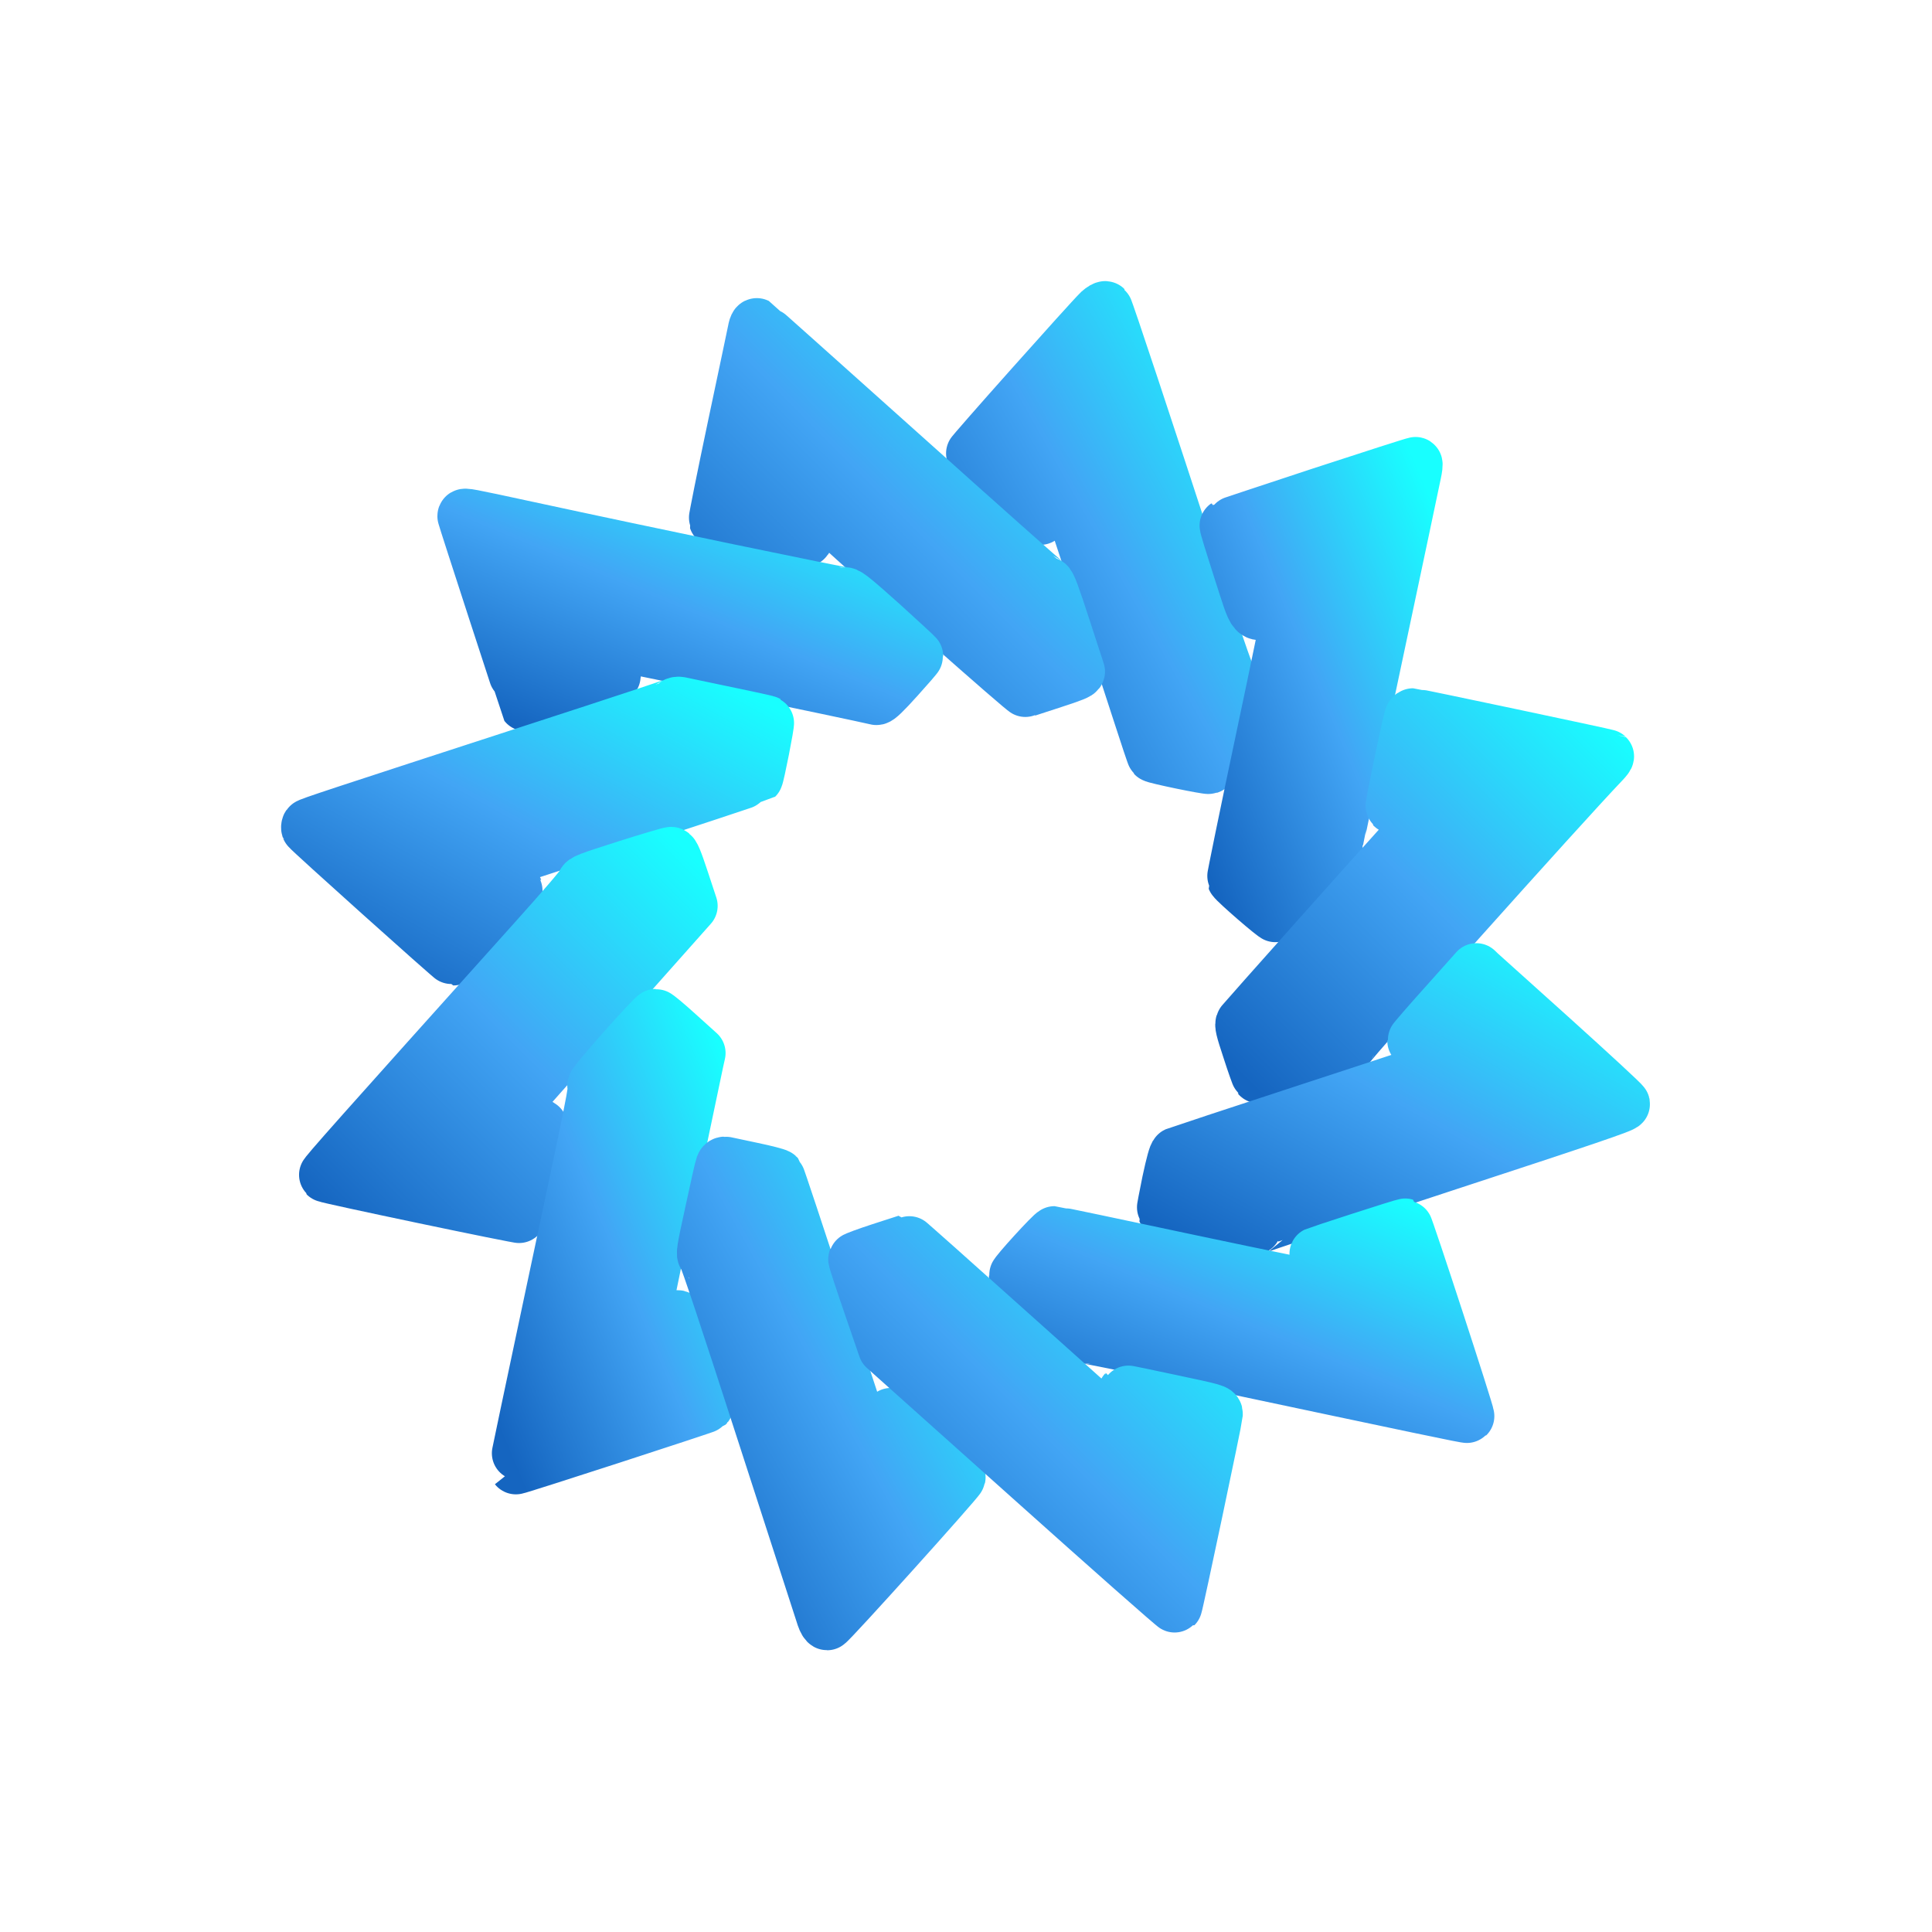
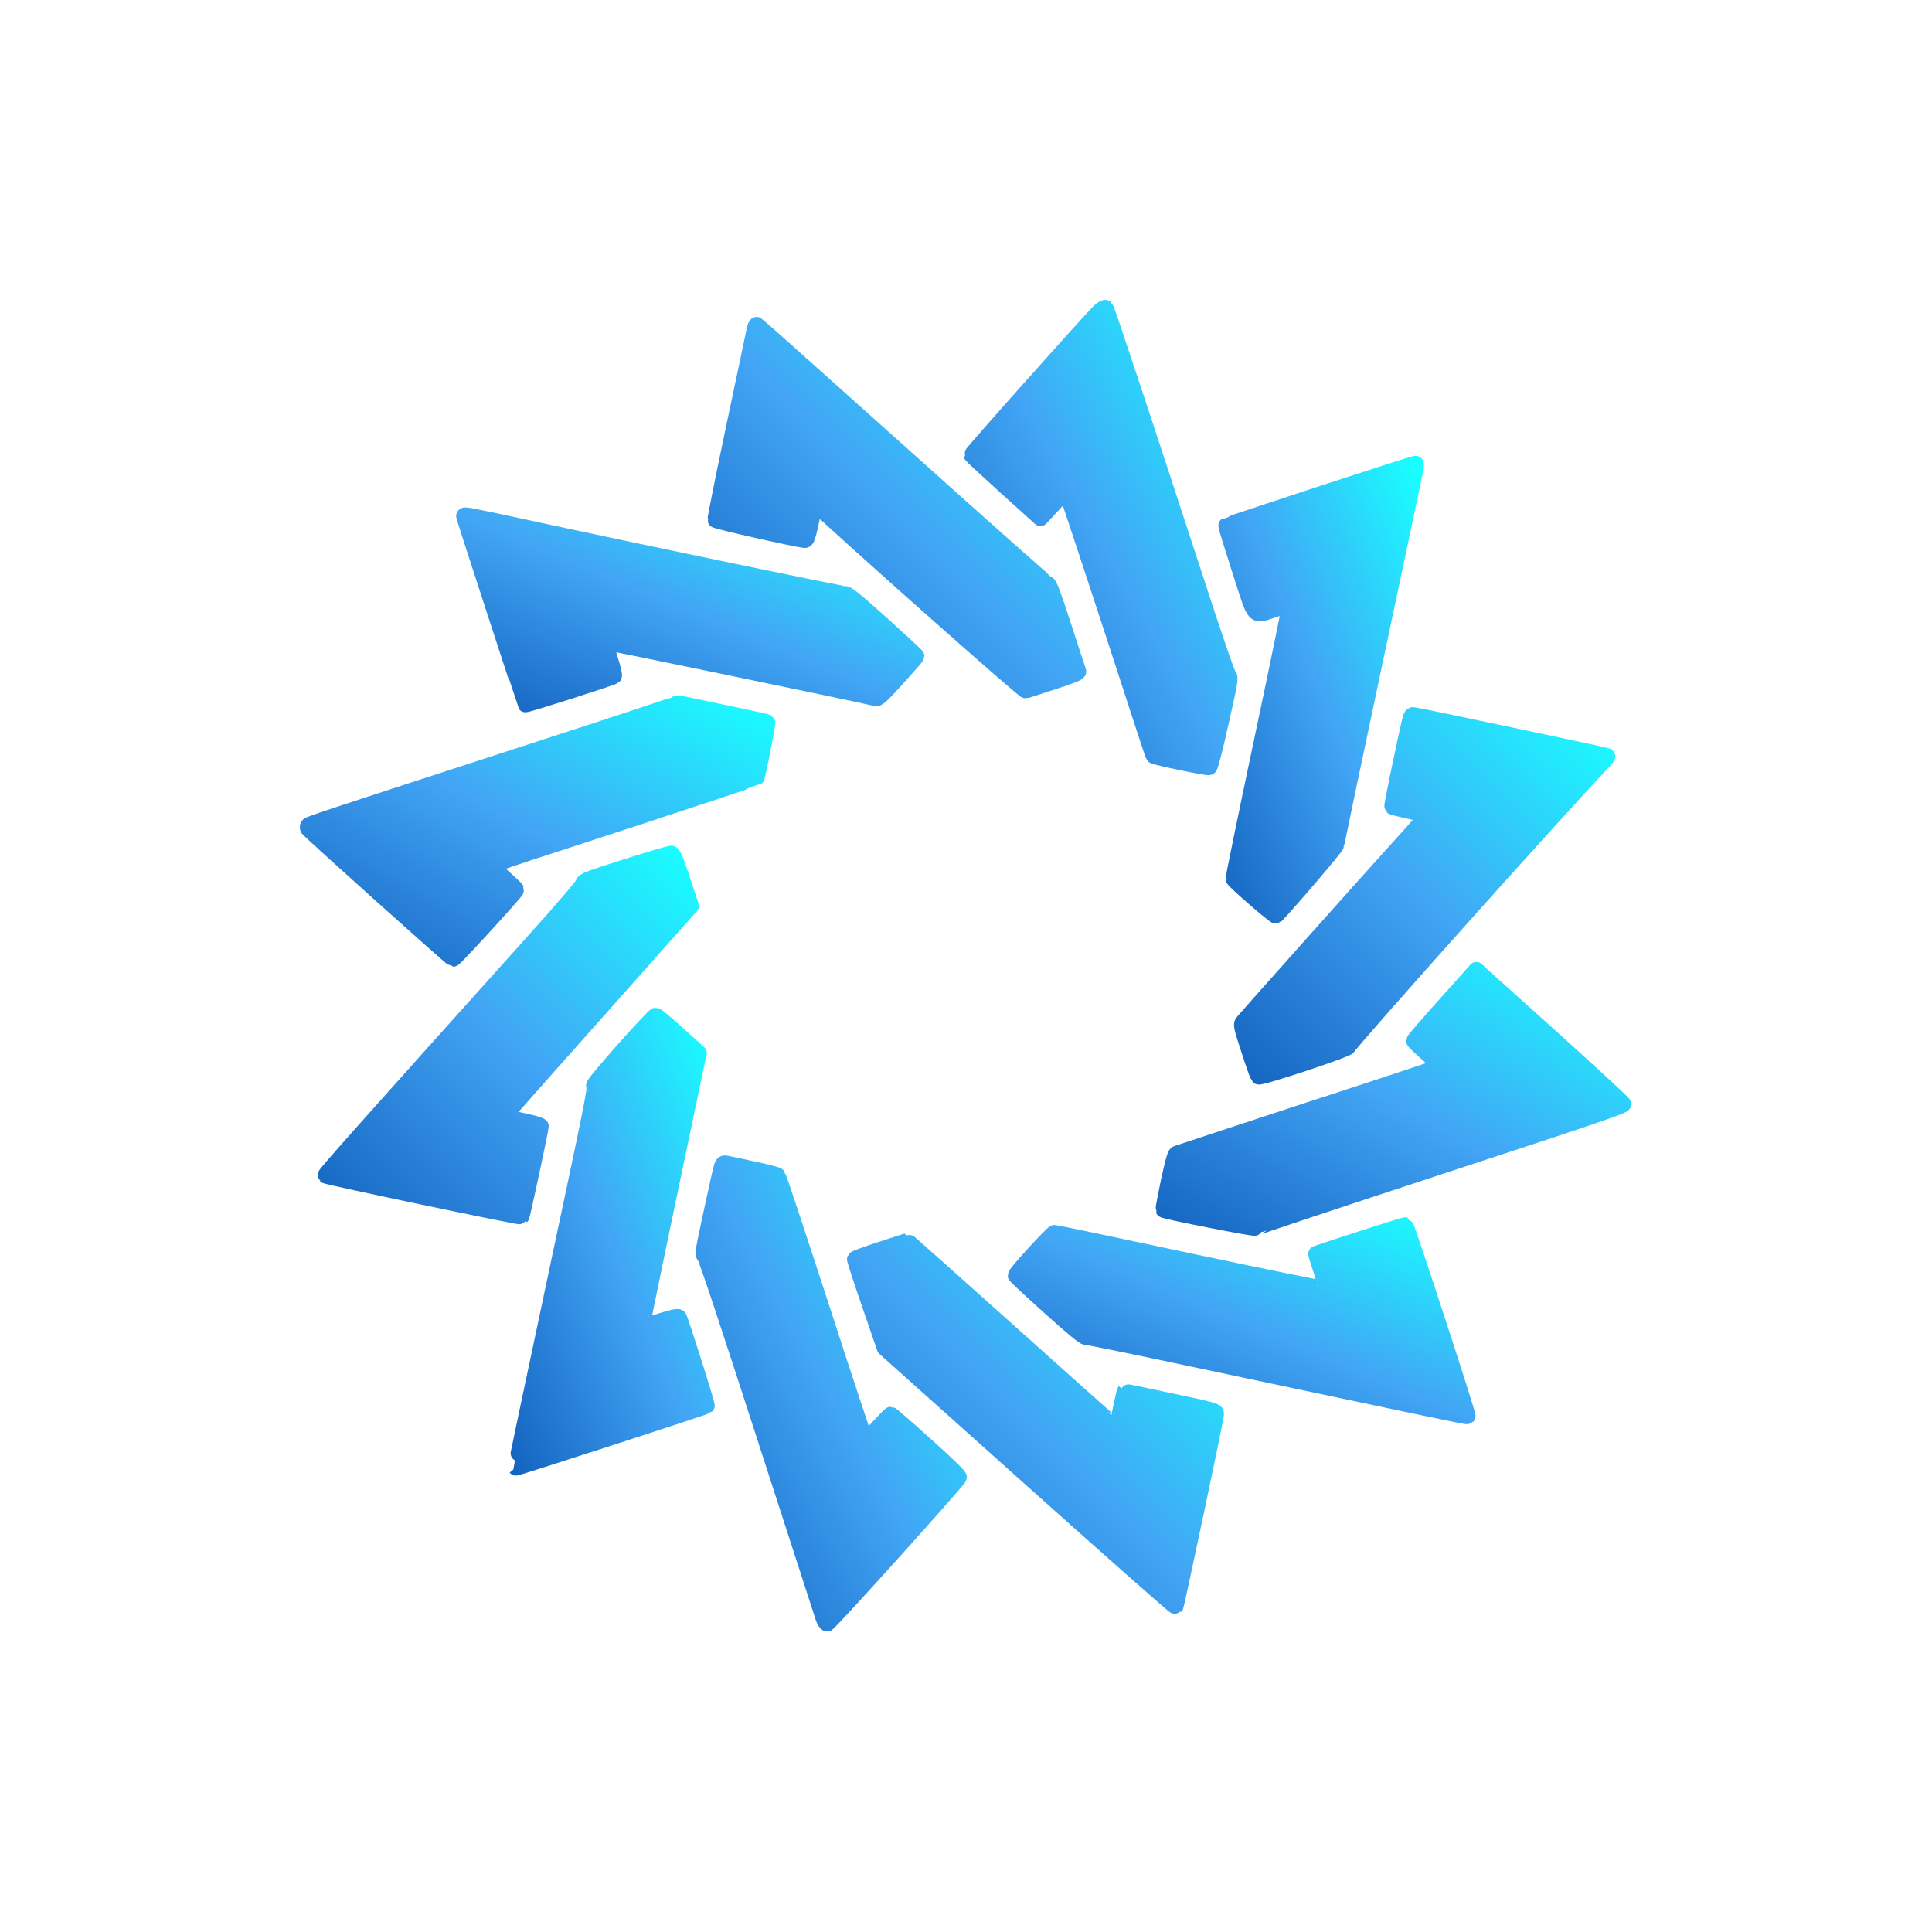
<svg xmlns="http://www.w3.org/2000/svg" id="Filled" viewBox="0 0 1440 1440" width="512" height="512">
  <defs>
    <linearGradient id="blueGradient" x1="0%" y1="0%" x2="100%" y2="100%">
      <stop offset="0%" stop-color="#1565C0" />
      <stop offset="50%" stop-color="#42A5F5" />
      <stop offset="100%" stop-color="#18FFFF" />
    </linearGradient>
  </defs>
-   <g transform="translate(0,1440) scale(0.1,-0.1)" fill="url(#blueGradient)" stroke="url(#blueGradient)" stroke-width="400" stroke-linejoin="round" stroke-linecap="round">
+   <g transform="translate(0,1440) scale(0.1,-0.1)" fill="url(#blueGradient)" stroke="url(#blueGradient)" stroke-width="120" stroke-linejoin="round" stroke-linecap="round">
    <path d="M8196 12079 c-68 -65 -957 -1062 -954 -1071 2 -5 118 -112 258 -239 l255 -230 45 48 c25 27 67 72 94 102 26 29 52 49 56 44 6 -8 316 -948 541 -1643 56 -173 104 -318 108 -322 10 -11 398 -91 413 -86 8 4 42 133 87 337 68 301 73 332 58 344 -10 7 -117 320 -262 767 -354 1085 -645 1964 -655 1974 -4 4 -24 -7 -44 -25z" />
    <path d="M5626 11948 c-3 -18 -72 -343 -152 -722 -80 -379 -143 -694 -141 -700 4 -10 609 -146 666 -150 12 -1 22 27 44 129 15 71 30 131 32 134 3 2 48 -37 102 -86 443 -406 1458 -1303 1469 -1299 8 3 100 33 205 67 142 46 189 65 185 75 -3 8 -52 156 -108 330 -78 240 -107 318 -121 323 -11 4 -500 439 -1089 967 -588 527 -1073 960 -1077 962 -5 1 -11 -12 -15 -30z" />
    <path d="M9845 10717 c-385 -127 -702 -232 -704 -234 -3 -2 43 -151 101 -331 123 -378 93 -344 260 -292 59 19 110 32 112 29 3 -3 -91 -461 -209 -1018 -118 -557 -212 -1017 -210 -1022 18 -29 308 -280 315 -273 103 107 450 514 450 528 0 10 128 622 285 1360 156 738 291 1371 298 1409 8 37 12 69 8 70 -3 2 -321 -100 -706 -226z" />
    <path d="M3460 10553 c0 -9 452 -1397 456 -1402 6 -6 647 199 659 210 5 6 -6 54 -30 129 -21 66 -37 122 -34 125 4 4 1876 -384 2021 -419 12 -3 60 43 158 152 77 85 140 158 140 162 0 3 -115 109 -255 236 -195 175 -260 228 -277 226 -22 -3 -1480 300 -2372 493 -445 96 -466 100 -466 88z" />
    <path d="M5035 9151 c-6 -5 -446 -151 -980 -324 -1568 -510 -1750 -570 -1757 -580 -3 -6 -4 -15 -2 -21 5 -14 1072 -971 1082 -971 12 0 474 505 470 514 -2 5 -45 46 -95 91 -51 44 -93 84 -93 88 0 4 219 78 488 165 268 87 555 181 637 208 83 28 308 102 500 165 193 64 351 117 352 118 9 9 88 408 81 412 -7 4 -139 33 -648 139 -14 3 -30 1 -35 -4z" />
    <path d="M10515 9048 c-35 -139 -142 -655 -137 -660 4 -3 63 -18 132 -33 69 -15 127 -29 129 -30 2 -2 -102 -120 -230 -261 -204 -225 -1111 -1242 -1147 -1286 -11 -14 -4 -45 49 -205 33 -103 65 -192 69 -196 12 -14 660 201 668 221 14 38 1583 1792 1900 2124 20 21 34 39 31 42 -5 5 -1430 306 -1447 306 -6 0 -14 -10 -17 -22z" />
    <path d="M4668 7938 c-288 -92 -317 -103 -320 -124 -2 -14 -151 -188 -365 -426 -1320 -1470 -1562 -1743 -1556 -1749 12 -11 1453 -313 1459 -306 6 6 144 650 144 673 0 6 -60 23 -132 38 -73 15 -135 29 -137 31 -6 6 -27 -18 706 806 l682 767 -64 194 c-50 151 -68 193 -82 195 -10 1 -161 -44 -335 -99z" />
    <path d="M10772 6910 c-128 -142 -232 -263 -232 -267 0 -5 45 -48 100 -97 56 -49 97 -93 93 -97 -4 -4 -444 -150 -978 -324 -533 -175 -977 -321 -986 -325 -10 -6 -28 -70 -58 -210 -23 -111 -40 -204 -39 -206 12 -12 682 -144 687 -135 3 5 622 211 1374 458 1093 358 1367 451 1365 464 -2 9 -237 226 -523 484 -286 257 -532 478 -546 491 l-25 24 -232 -260z" />
    <path d="M4647 6573 c-136 -153 -224 -260 -219 -265 15 -15 -4 -108 -302 -1508 -156 -734 -283 -1337 -281 -1338 4 -5 1414 453 1422 461 5 6 -194 635 -208 658 -5 8 -46 -1 -139 -30 -73 -23 -134 -40 -136 -38 -3 3 167 821 410 1975 l14 63 -154 139 c-85 77 -160 140 -167 139 -6 0 -115 -115 -240 -256z" />
    <path d="M5382 5709 c-5 -13 -40 -167 -77 -341 -64 -293 -68 -319 -52 -330 11 -8 174 -498 442 -1328 234 -723 433 -1336 441 -1362 9 -27 22 -48 29 -48 16 0 976 1066 981 1089 2 10 -84 94 -248 241 -137 124 -254 225 -258 225 -4 0 -47 -44 -96 -97 -48 -54 -90 -98 -93 -98 -3 0 -150 442 -325 983 -176 540 -324 987 -330 994 -6 6 -90 28 -186 48 -96 20 -185 39 -197 42 -17 4 -25 -1 -31 -18z" />
    <path d="M10140 5163 c-179 -58 -327 -107 -329 -108 -1 -2 16 -60 39 -129 23 -69 40 -130 38 -135 -2 -4 -455 88 -1008 205 -553 118 -1012 214 -1020 214 -15 0 -291 -302 -289 -317 0 -4 113 -109 251 -233 175 -157 256 -225 271 -224 12 1 371 -72 797 -163 1727 -366 2044 -433 2048 -428 7 7 -454 1419 -464 1422 -5 1 -155 -46 -334 -104z" />
    <path d="M6566 5086 c-104 -34 -191 -66 -193 -71 -1 -6 48 -157 110 -336 l112 -326 1080 -966 c594 -532 1082 -963 1086 -959 7 8 300 1395 302 1431 2 24 -3 26 -338 97 -186 40 -341 72 -342 70 -2 -2 -15 -62 -30 -134 -14 -73 -29 -132 -32 -132 -3 0 -354 313 -780 695 -426 382 -777 695 -780 694 -3 -1 -91 -29 -195 -63z" />
  </g>
</svg>
